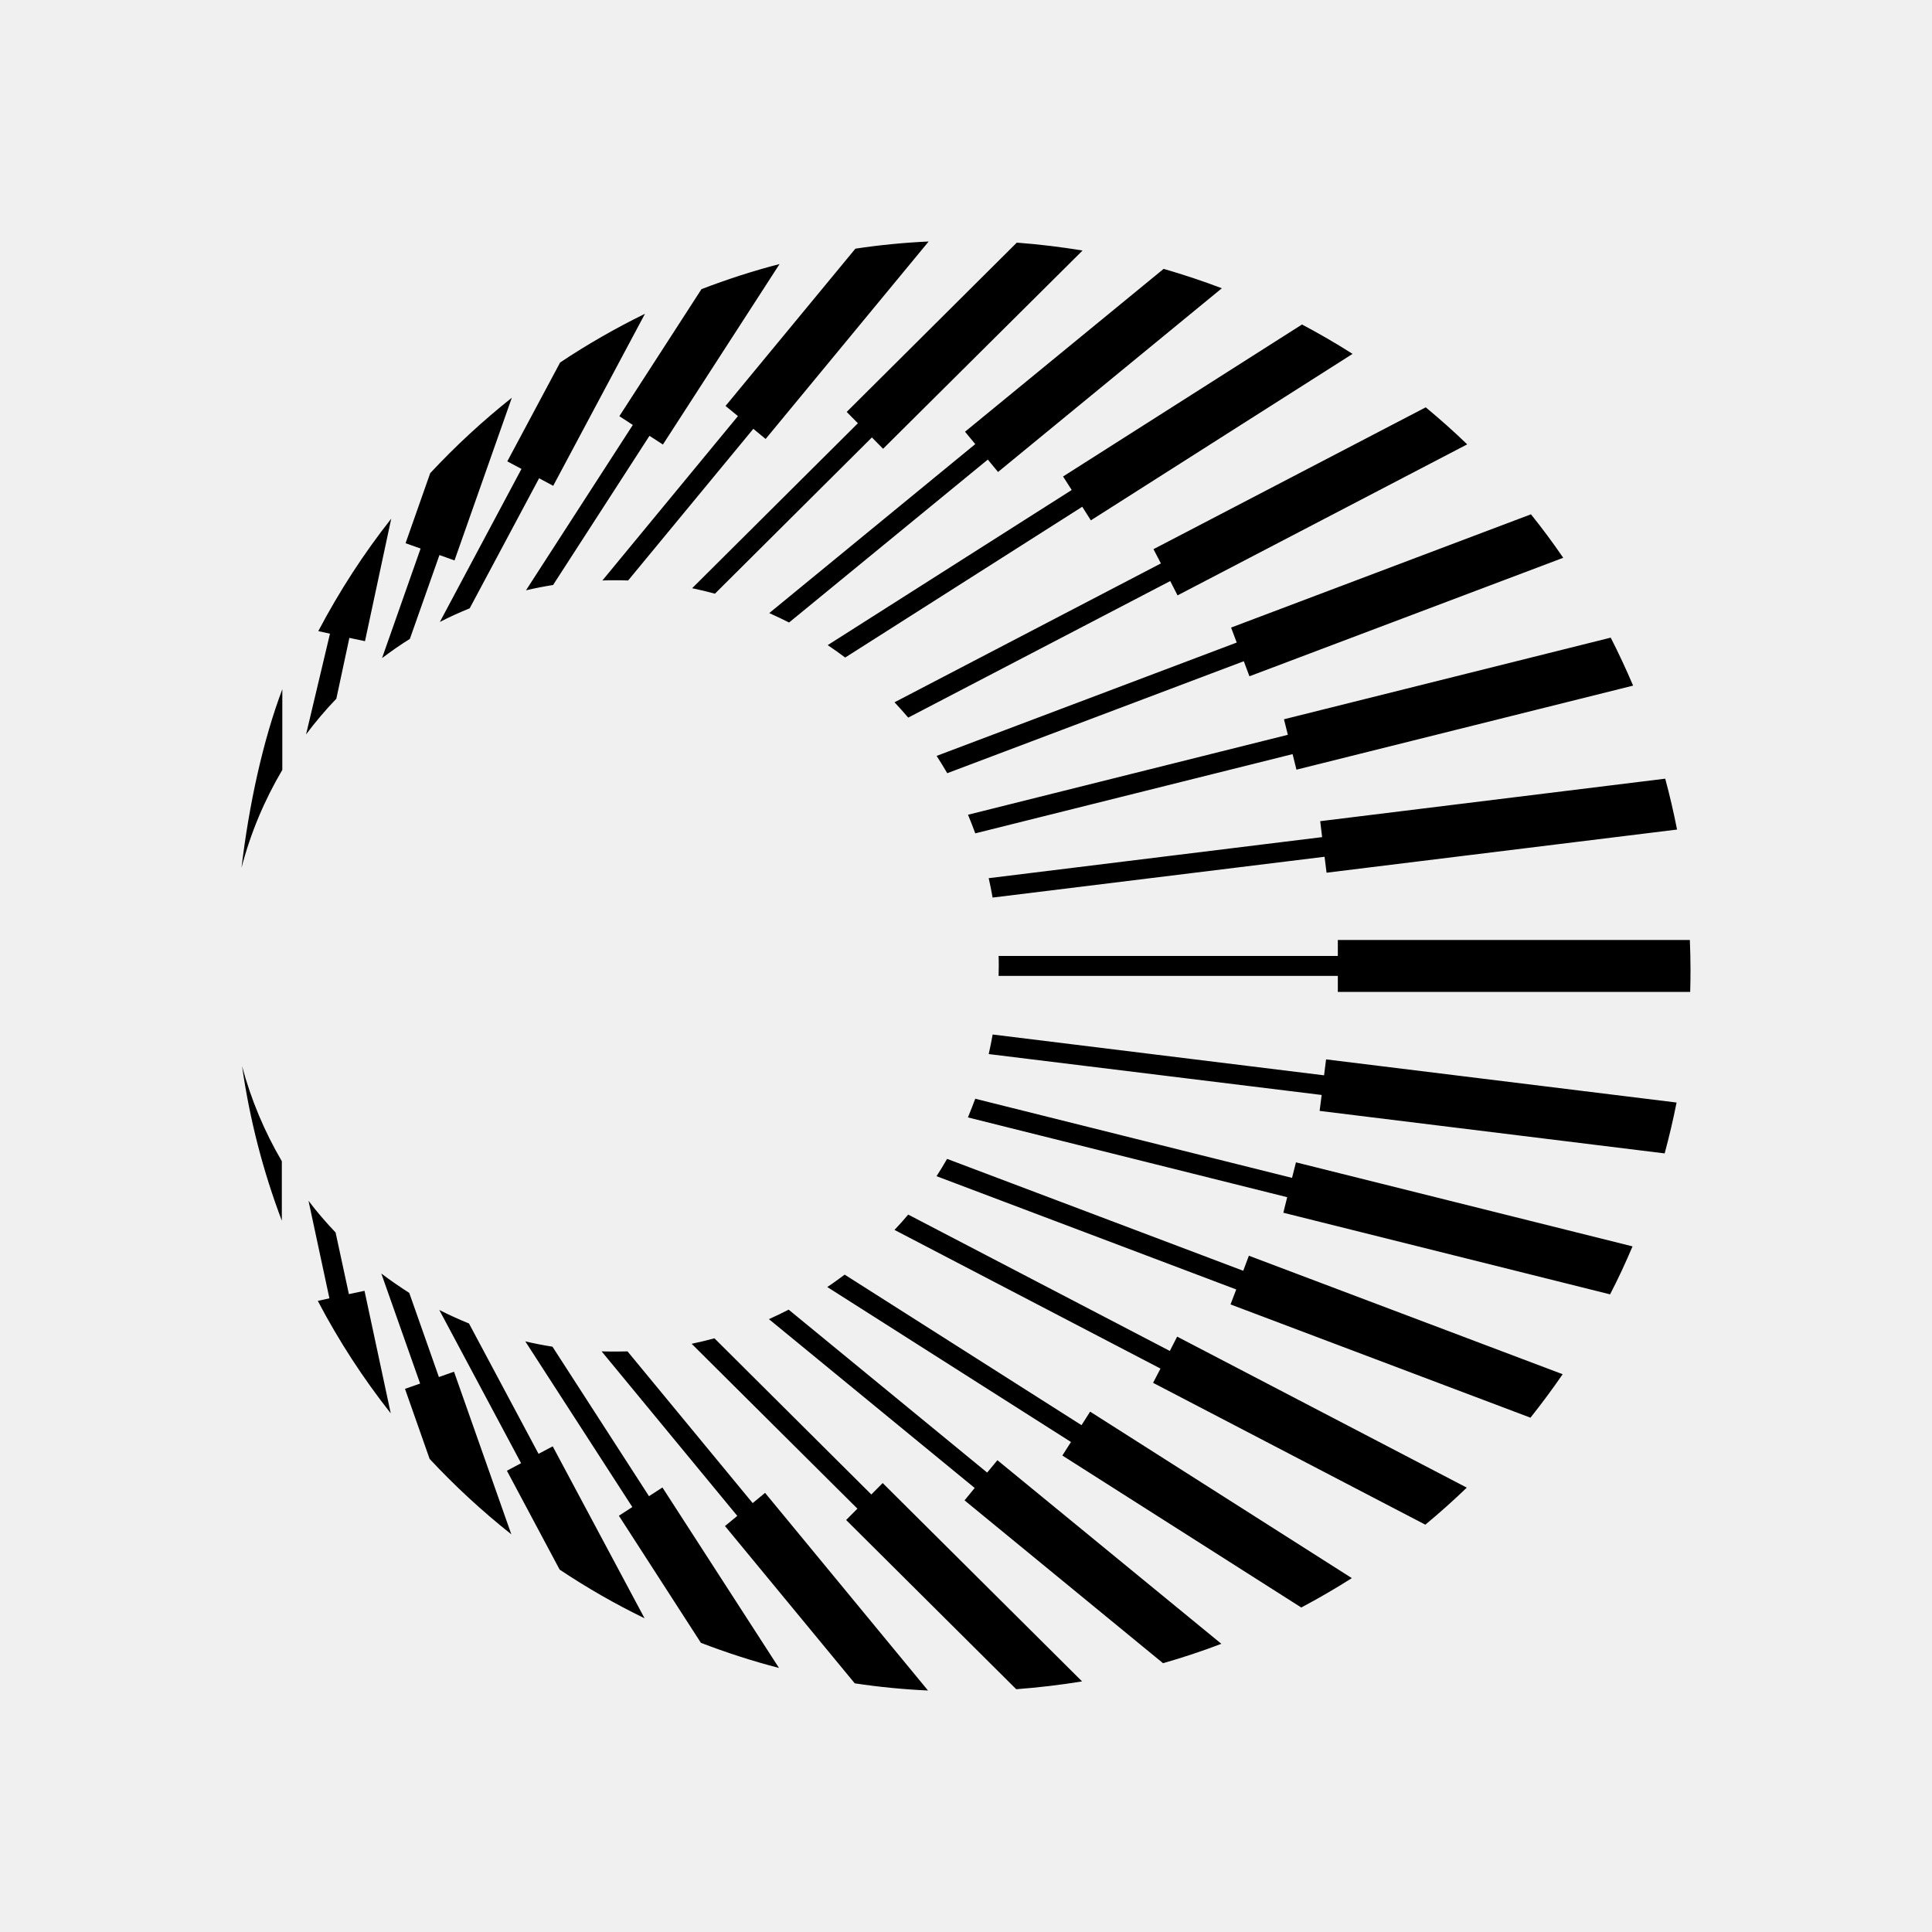
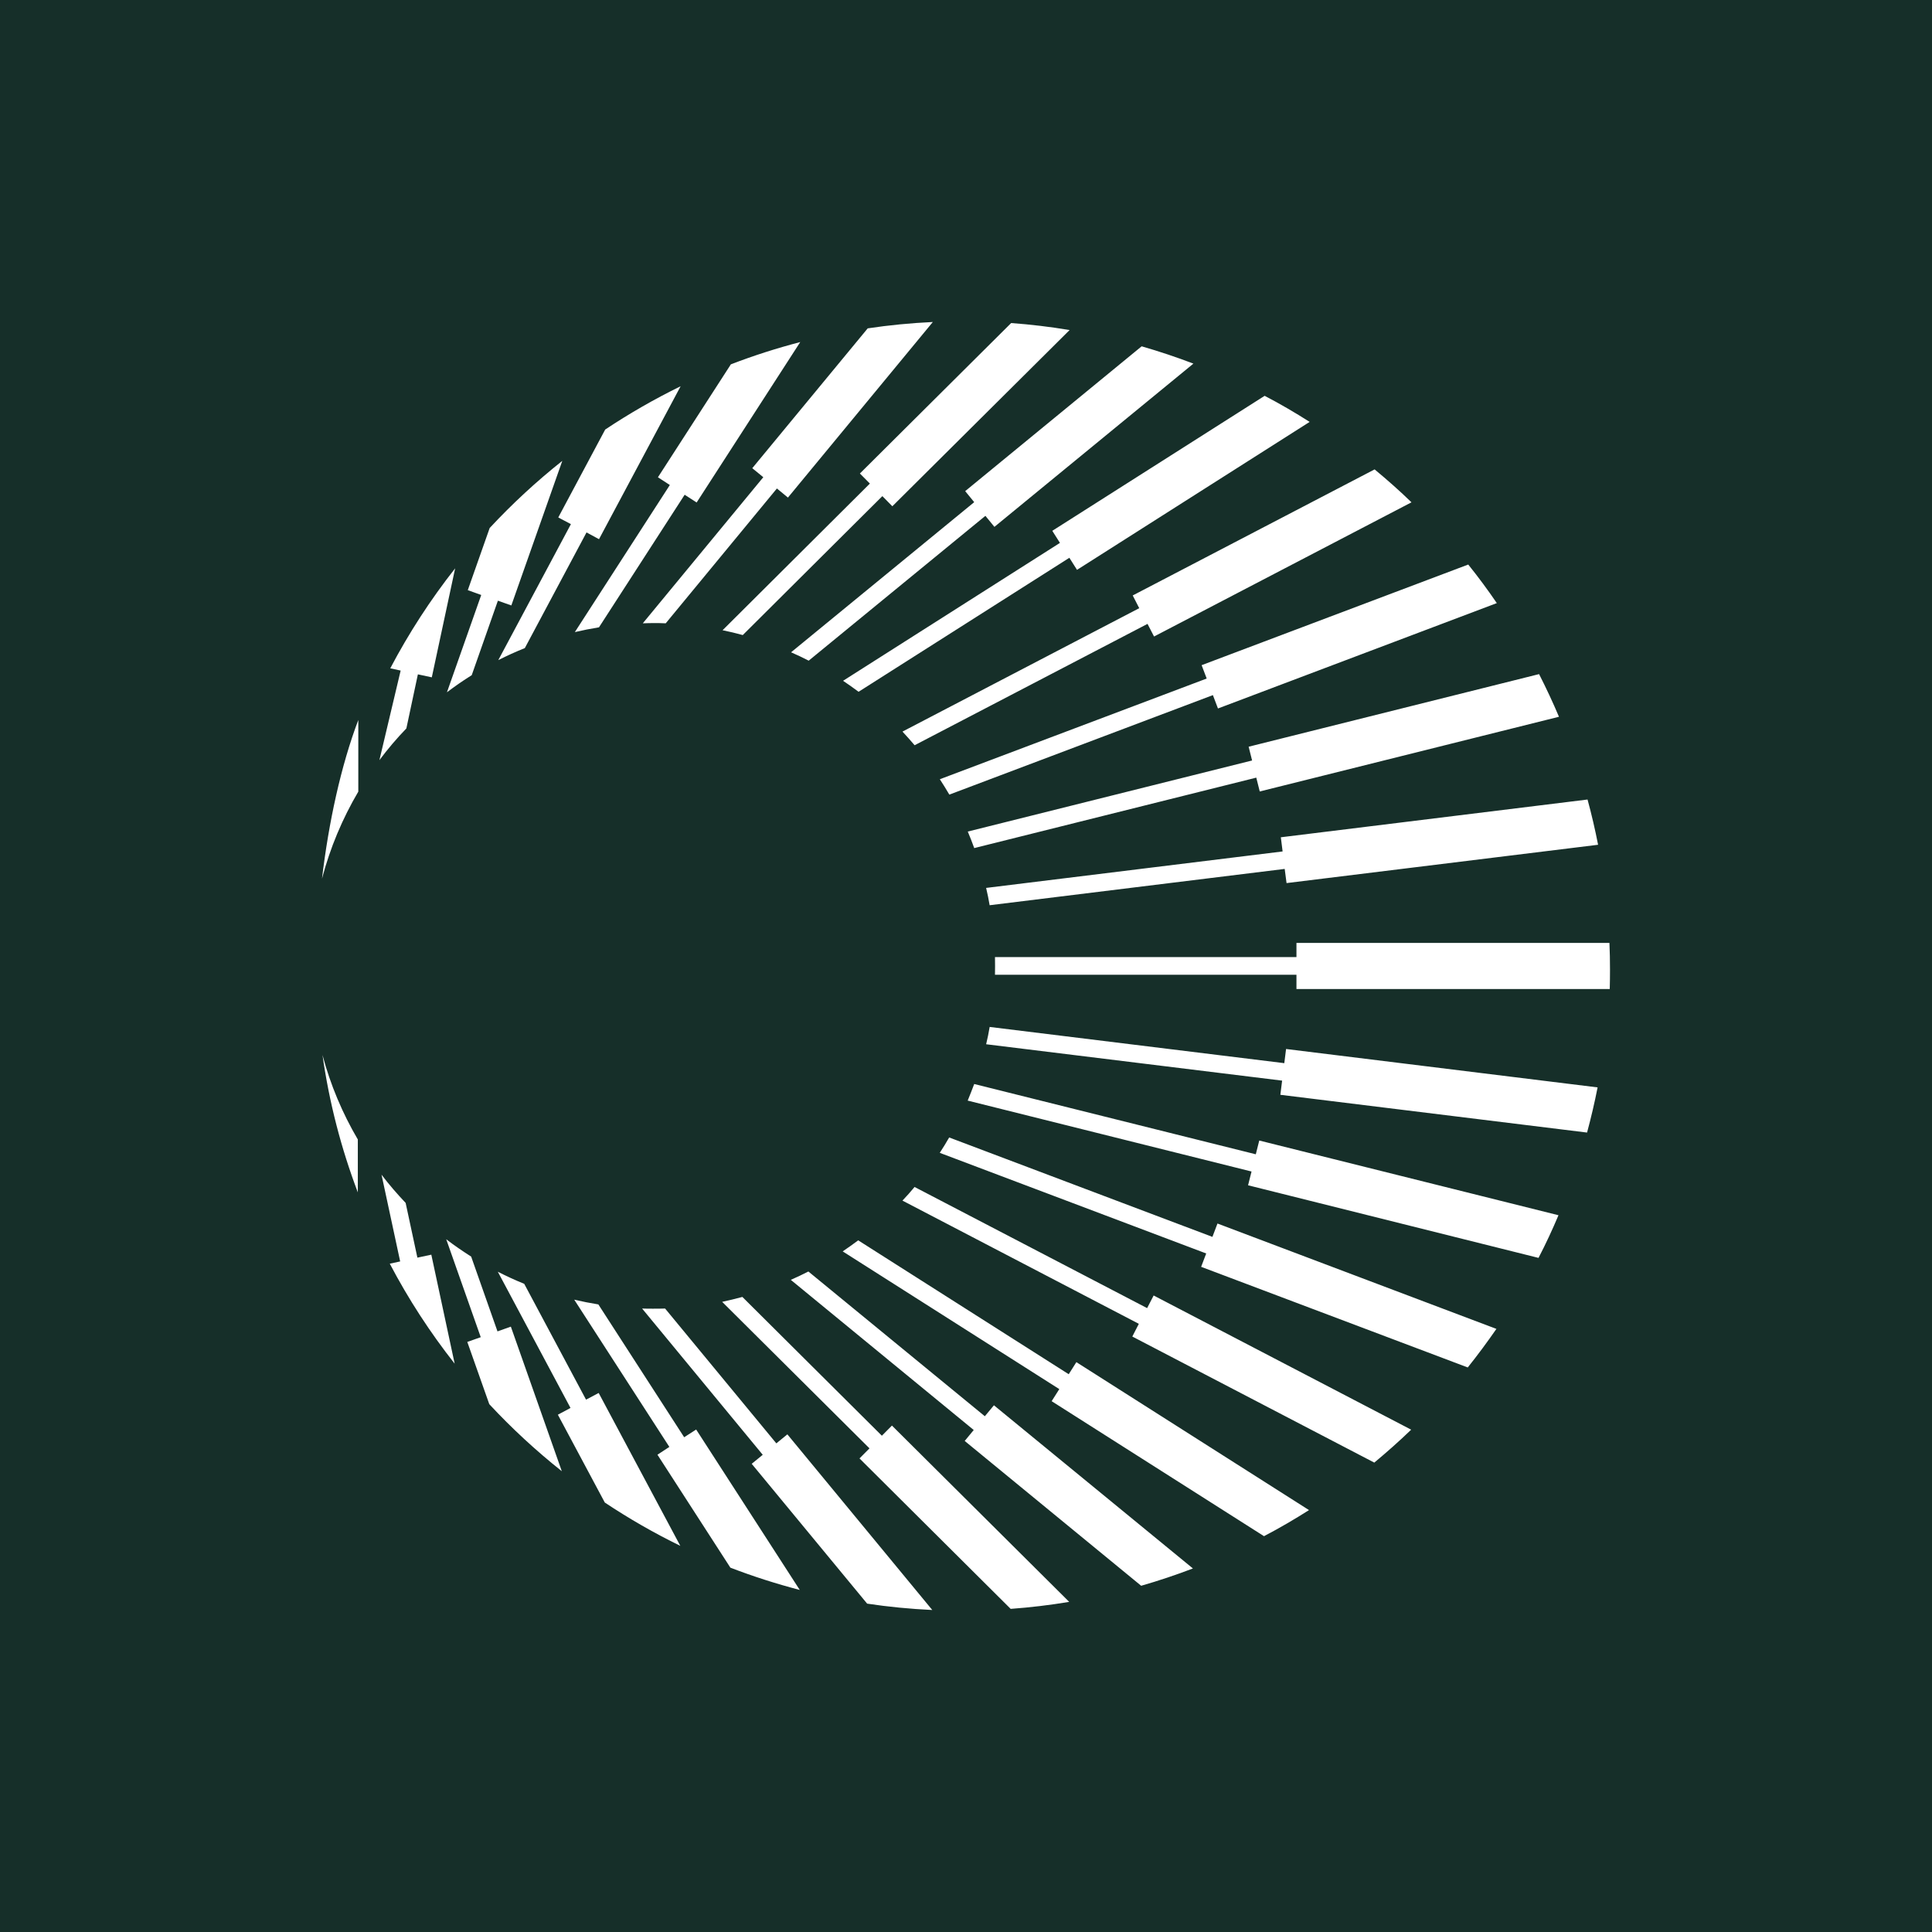
<svg xmlns="http://www.w3.org/2000/svg" width="24" height="24" viewBox="0 0 24 24" fill="none">
-   <path d="M21 12.048C21 12.139 20.999 12.231 20.996 12.322H16.619V12.123H12.405C12.405 12.081 12.407 12.039 12.407 11.999C12.407 11.958 12.407 11.915 12.405 11.875H16.619V11.677H20.992C20.997 11.8 21 11.924 21 12.048ZM12.331 11.15L16.454 10.643L16.479 10.841L20.833 10.305C20.791 10.092 20.742 9.88 20.686 9.673L16.4 10.201L16.424 10.399L12.282 10.909C12.3 10.99 12.317 11.07 12.331 11.153V11.15ZM12.116 10.352L16.057 9.368L16.105 9.561L20.287 8.517C20.201 8.315 20.108 8.115 20.009 7.921L15.95 8.935L15.998 9.128L12.025 10.121C12.057 10.198 12.087 10.275 12.116 10.354V10.352ZM11.767 9.605L15.451 8.214L15.521 8.401L19.419 6.929C19.292 6.744 19.159 6.564 19.018 6.389L15.293 7.796L15.363 7.982L11.635 9.39C11.681 9.461 11.725 9.532 11.767 9.605ZM11.283 8.914L14.537 7.218L14.628 7.396L18.226 5.52C18.06 5.359 17.888 5.207 17.711 5.06L14.329 6.822L14.421 6.999L11.112 8.724C11.17 8.787 11.227 8.849 11.282 8.914H11.283ZM10.498 8.169L13.444 6.295L13.551 6.464L16.802 4.396C16.598 4.266 16.389 4.145 16.174 4.031L13.206 5.919L13.313 6.087L10.282 8.014C10.356 8.063 10.428 8.115 10.5 8.169H10.498ZM9.802 7.733L12.271 5.709L12.398 5.863L15.178 3.581C14.942 3.491 14.7 3.411 14.455 3.34L11.988 5.363L12.115 5.517L9.556 7.616C9.639 7.653 9.721 7.692 9.802 7.733ZM8.881 7.375L10.831 5.434L10.97 5.575L13.448 3.112C13.18 3.068 12.907 3.035 12.631 3.014L10.518 5.117L10.657 5.258L8.598 7.307C8.693 7.327 8.787 7.349 8.881 7.375ZM7.802 7.212L9.358 5.327L9.511 5.453L11.536 3C11.228 3.014 10.925 3.044 10.626 3.089L9.013 5.043L9.167 5.169L7.483 7.211C7.53 7.209 7.578 7.208 7.625 7.208C7.685 7.208 7.744 7.208 7.802 7.211V7.212ZM6.87 7.268L8.068 5.414L8.235 5.522L9.684 3.28C9.352 3.366 9.029 3.471 8.714 3.592L7.694 5.17L7.861 5.279L6.534 7.333C6.645 7.307 6.757 7.285 6.87 7.267V7.268ZM5.835 7.556L6.697 5.941L6.872 6.035L8.012 3.898C7.646 4.077 7.294 4.279 6.958 4.503L6.302 5.731L6.478 5.825L5.464 7.726C5.584 7.664 5.708 7.608 5.834 7.557L5.835 7.556ZM5.092 7.935L5.459 6.895L5.646 6.962L6.358 4.941C5.997 5.228 5.658 5.541 5.344 5.878L5.038 6.748L5.225 6.814L4.746 8.175C4.858 8.091 4.972 8.011 5.091 7.937L5.092 7.935ZM4.178 8.68L4.34 7.924L4.534 7.965L4.86 6.443C4.517 6.878 4.214 7.346 3.954 7.84L4.099 7.872L3.802 9.123C3.918 8.968 4.044 8.819 4.178 8.68ZM3.507 9.564V8.562C3.265 9.203 3.093 9.999 3 10.78C3.113 10.347 3.285 9.939 3.507 9.564ZM3.007 13.244C3.102 13.91 3.269 14.552 3.501 15.164V14.425C3.287 14.06 3.119 13.663 3.007 13.244ZM3.833 14.919L4.092 16.128L3.948 16.16C4.207 16.655 4.511 17.122 4.854 17.557L4.528 16.035L4.334 16.076L4.169 15.311C4.051 15.186 3.937 15.056 3.833 14.917V14.919ZM4.736 15.818L5.219 17.187L5.031 17.253L5.337 18.123C5.652 18.461 5.99 18.773 6.352 19.06L5.64 17.04L5.452 17.106L5.084 16.061C4.966 15.985 4.85 15.906 4.738 15.821L4.736 15.818ZM5.456 16.271L6.473 18.176L6.297 18.27L6.952 19.498C7.289 19.723 7.641 19.925 8.007 20.103L6.866 17.967L6.69 18.06L5.826 16.441C5.7 16.39 5.576 16.333 5.455 16.272L5.456 16.271ZM6.526 16.664L7.855 18.721L7.688 18.829L8.707 20.408C9.023 20.529 9.346 20.634 9.677 20.72L8.229 18.478L8.062 18.586L6.863 16.729C6.749 16.711 6.636 16.689 6.525 16.663L6.526 16.664ZM7.475 16.789L9.159 18.831L9.006 18.957L10.618 20.911C10.917 20.956 11.22 20.986 11.528 21L9.504 18.545L9.35 18.672L7.795 16.787C7.739 16.789 7.681 16.789 7.624 16.789C7.574 16.789 7.523 16.789 7.474 16.787L7.475 16.789ZM8.592 16.693L10.651 18.741L10.511 18.882L12.624 20.984C12.901 20.963 13.173 20.931 13.442 20.887L10.965 18.423L10.824 18.565L8.875 16.625C8.783 16.65 8.688 16.673 8.592 16.693ZM9.552 16.387L12.108 18.484L11.982 18.638L14.448 20.661C14.693 20.591 14.936 20.51 15.172 20.42L12.39 18.139L12.263 18.293L9.797 16.269C9.716 16.311 9.634 16.35 9.551 16.387H9.552ZM10.277 15.988L13.304 17.913L13.197 18.081L16.165 19.969C16.38 19.855 16.59 19.733 16.793 19.604L13.542 17.536L13.435 17.704L10.493 15.834C10.421 15.887 10.35 15.94 10.275 15.989L10.277 15.988ZM11.111 15.278L14.416 17.001L14.324 17.178L17.706 18.94C17.883 18.793 18.055 18.64 18.221 18.48L14.623 16.604L14.532 16.782L11.282 15.088C11.227 15.153 11.171 15.217 11.112 15.278H11.111ZM11.634 14.611L15.357 16.018L15.286 16.204L19.012 17.611C19.151 17.436 19.285 17.256 19.412 17.071L15.514 15.599L15.444 15.786L11.765 14.396C11.724 14.469 11.679 14.541 11.634 14.611ZM12.024 13.881L15.99 14.872L15.942 15.065L20.001 16.079C20.102 15.885 20.194 15.685 20.28 15.483L16.099 14.439L16.05 14.632L12.115 13.649C12.086 13.727 12.055 13.804 12.024 13.881ZM12.282 13.094L16.418 13.602L16.393 13.8L20.679 14.328C20.735 14.12 20.785 13.909 20.827 13.696L16.473 13.16L16.448 13.358L12.331 12.851C12.317 12.933 12.3 13.014 12.282 13.095V13.094Z" fill="black" />
+   <g clip-path="url(#clip0_653_77)">
+     <path d="M24 0H0V24H24V0Z" fill="#162F29" />
+     <path d="M20 12.043C20 12.124 19.999 12.205 19.997 12.286H16.105V12.109H12.36C12.36 12.072 12.361 12.035 12.361 11.999C12.361 11.963 12.361 11.925 12.36 11.889H16.105V11.713H19.993C19.998 11.823 20 11.933 20 12.043ZM12.294 11.245L15.959 10.794L15.982 10.97L19.852 10.494C19.815 10.304 19.771 10.116 19.721 9.932L15.911 10.401L15.933 10.577L12.25 11.03C12.267 11.102 12.282 11.174 12.294 11.247V11.245ZM12.103 10.535L15.606 9.66L15.649 9.832L19.366 8.904C19.29 8.724 19.207 8.547 19.119 8.374L15.511 9.276L15.554 9.447L12.022 10.33C12.051 10.399 12.078 10.467 12.103 10.537V10.535ZM11.793 9.871L15.067 8.635L15.13 8.801L18.594 7.492C18.482 7.328 18.364 7.168 18.239 7.013L14.927 8.263L14.99 8.429L11.675 9.68C11.716 9.743 11.755 9.806 11.793 9.871ZM11.363 9.257L14.255 7.75L14.336 7.907L17.534 6.24C17.387 6.097 17.234 5.962 17.076 5.831L14.071 7.397L14.152 7.555L11.211 9.088C11.262 9.144 11.313 9.199 11.361 9.257H11.363ZM10.665 8.594L13.284 6.929L13.379 7.079L16.269 5.241C16.087 5.125 15.902 5.017 15.71 4.917L13.072 6.594L13.167 6.744L10.473 8.457C10.539 8.501 10.603 8.547 10.666 8.594H10.665ZM10.046 8.207L12.241 6.408L12.353 6.545L14.825 4.517C14.615 4.437 14.4 4.365 14.182 4.302L11.99 6.101L12.102 6.238L9.827 8.103C9.902 8.136 9.975 8.17 10.046 8.207ZM9.227 7.889L10.961 6.163L11.085 6.289L13.287 4.1C13.049 4.06 12.806 4.031 12.561 4.013L10.682 5.882L10.806 6.007L8.976 7.829C9.06 7.846 9.144 7.866 9.227 7.889ZM8.269 7.744L9.651 6.068L9.788 6.181L11.588 4C11.314 4.013 11.044 4.039 10.779 4.079L9.345 5.816L9.482 5.928L7.985 7.743C8.027 7.742 8.07 7.74 8.111 7.74C8.165 7.74 8.217 7.74 8.269 7.743V7.744ZM7.44 7.794L8.505 6.146L8.654 6.242L9.941 4.249C9.647 4.326 9.359 4.418 9.079 4.526L8.173 5.929L8.321 6.025L7.141 7.852C7.24 7.829 7.34 7.809 7.44 7.793V7.794ZM6.52 8.05L7.286 6.614L7.441 6.698L8.455 4.798C8.13 4.957 7.817 5.137 7.518 5.336L6.935 6.428L7.092 6.511L6.19 8.2C6.297 8.146 6.407 8.096 6.519 8.051L6.52 8.05ZM5.86 8.387L6.185 7.462L6.352 7.521L6.985 5.725C6.664 5.98 6.363 6.258 6.083 6.559L5.811 7.331L5.978 7.391L5.552 8.6C5.651 8.525 5.753 8.454 5.859 8.388L5.86 8.387ZM5.048 9.049L5.191 8.377L5.364 8.414L5.654 7.06C5.349 7.447 5.079 7.863 4.848 8.302L4.977 8.33L4.713 9.443C4.816 9.305 4.928 9.173 5.048 9.049ZM4.451 9.834V8.944C4.235 9.513 4.082 10.221 4 10.915C4.101 10.531 4.254 10.168 4.451 9.834ZM4.006 13.105C4.09 13.698 4.239 14.269 4.445 14.812V14.155C4.255 13.831 4.105 13.479 4.006 13.105ZM4.74 14.595L4.971 15.67L4.842 15.698C5.073 16.138 5.343 16.553 5.648 16.94L5.358 15.586L5.185 15.623L5.039 14.943C4.934 14.832 4.833 14.716 4.74 14.593V14.595ZM5.543 15.394L5.972 16.611L5.805 16.67L6.078 17.443C6.357 17.743 6.658 18.021 6.979 18.276L6.346 16.48L6.18 16.539L5.853 15.61C5.747 15.542 5.644 15.472 5.545 15.396L5.543 15.394ZM6.183 15.796L7.087 17.49L6.93 17.574L7.513 18.665C7.812 18.864 8.125 19.044 8.451 19.203L7.437 17.304L7.28 17.387L6.512 15.948C6.4 15.903 6.29 15.852 6.182 15.797L6.183 15.796ZM7.134 16.146L8.315 17.974L8.167 18.071L9.073 19.474C9.353 19.582 9.641 19.674 9.935 19.751L8.648 17.758L8.499 17.854L7.433 16.204C7.333 16.188 7.232 16.168 7.133 16.145L7.134 16.146ZM7.978 16.257L9.475 18.072L9.338 18.184L10.772 19.921C11.037 19.961 11.307 19.987 11.581 20L9.781 17.818L9.644 17.93L8.262 16.255C8.212 16.257 8.161 16.257 8.11 16.257C8.066 16.257 8.021 16.257 7.977 16.255L7.978 16.257ZM8.971 16.172L10.801 17.992L10.677 18.117L12.555 19.986C12.801 19.968 13.043 19.939 13.282 19.899L11.08 17.709L10.955 17.835L9.222 16.111C9.14 16.133 9.056 16.154 8.971 16.172ZM9.824 15.899L12.096 17.764L11.984 17.9L14.176 19.699C14.394 19.636 14.61 19.564 14.819 19.484L12.347 17.457L12.234 17.593L10.042 15.795C9.97 15.832 9.897 15.867 9.823 15.899H9.824ZM10.468 15.545L13.159 17.256L13.064 17.406L15.702 19.083C15.893 18.983 16.08 18.874 16.261 18.759L13.371 16.921L13.276 17.071L10.661 15.408C10.597 15.455 10.533 15.502 10.467 15.546L10.468 15.545ZM11.21 14.914L14.147 16.445L14.066 16.603L17.072 18.169C17.229 18.038 17.382 17.903 17.53 17.76L14.331 16.093L14.25 16.25L11.361 14.745C11.313 14.803 11.263 14.86 11.211 14.914H11.21ZM11.674 14.321L14.984 15.571L14.921 15.737L18.233 16.987C18.357 16.832 18.475 16.672 18.589 16.508L15.124 15.199L15.061 15.365L11.791 14.13C11.754 14.195 11.715 14.258 11.674 14.321ZM12.021 13.672L15.547 14.553L15.504 14.724L19.112 15.626C19.202 15.453 19.284 15.276 19.36 15.096L15.643 14.168L15.6 14.339L12.102 13.466C12.076 13.535 12.049 13.604 12.021 13.672ZM12.25 12.972L15.927 13.424L15.905 13.6L19.715 14.069C19.765 13.884 19.809 13.696 19.846 13.508L15.976 13.031L15.954 13.207L12.294 12.757C12.282 12.83 12.267 12.902 12.25 12.973V12.972Z" fill="white" />
+   </g>
+   <defs>
+     <clipPath id="clip0_653_77">
+       <rect width="24" height="24" fill="white" />
+     </clipPath>
+   </defs>
</svg>
